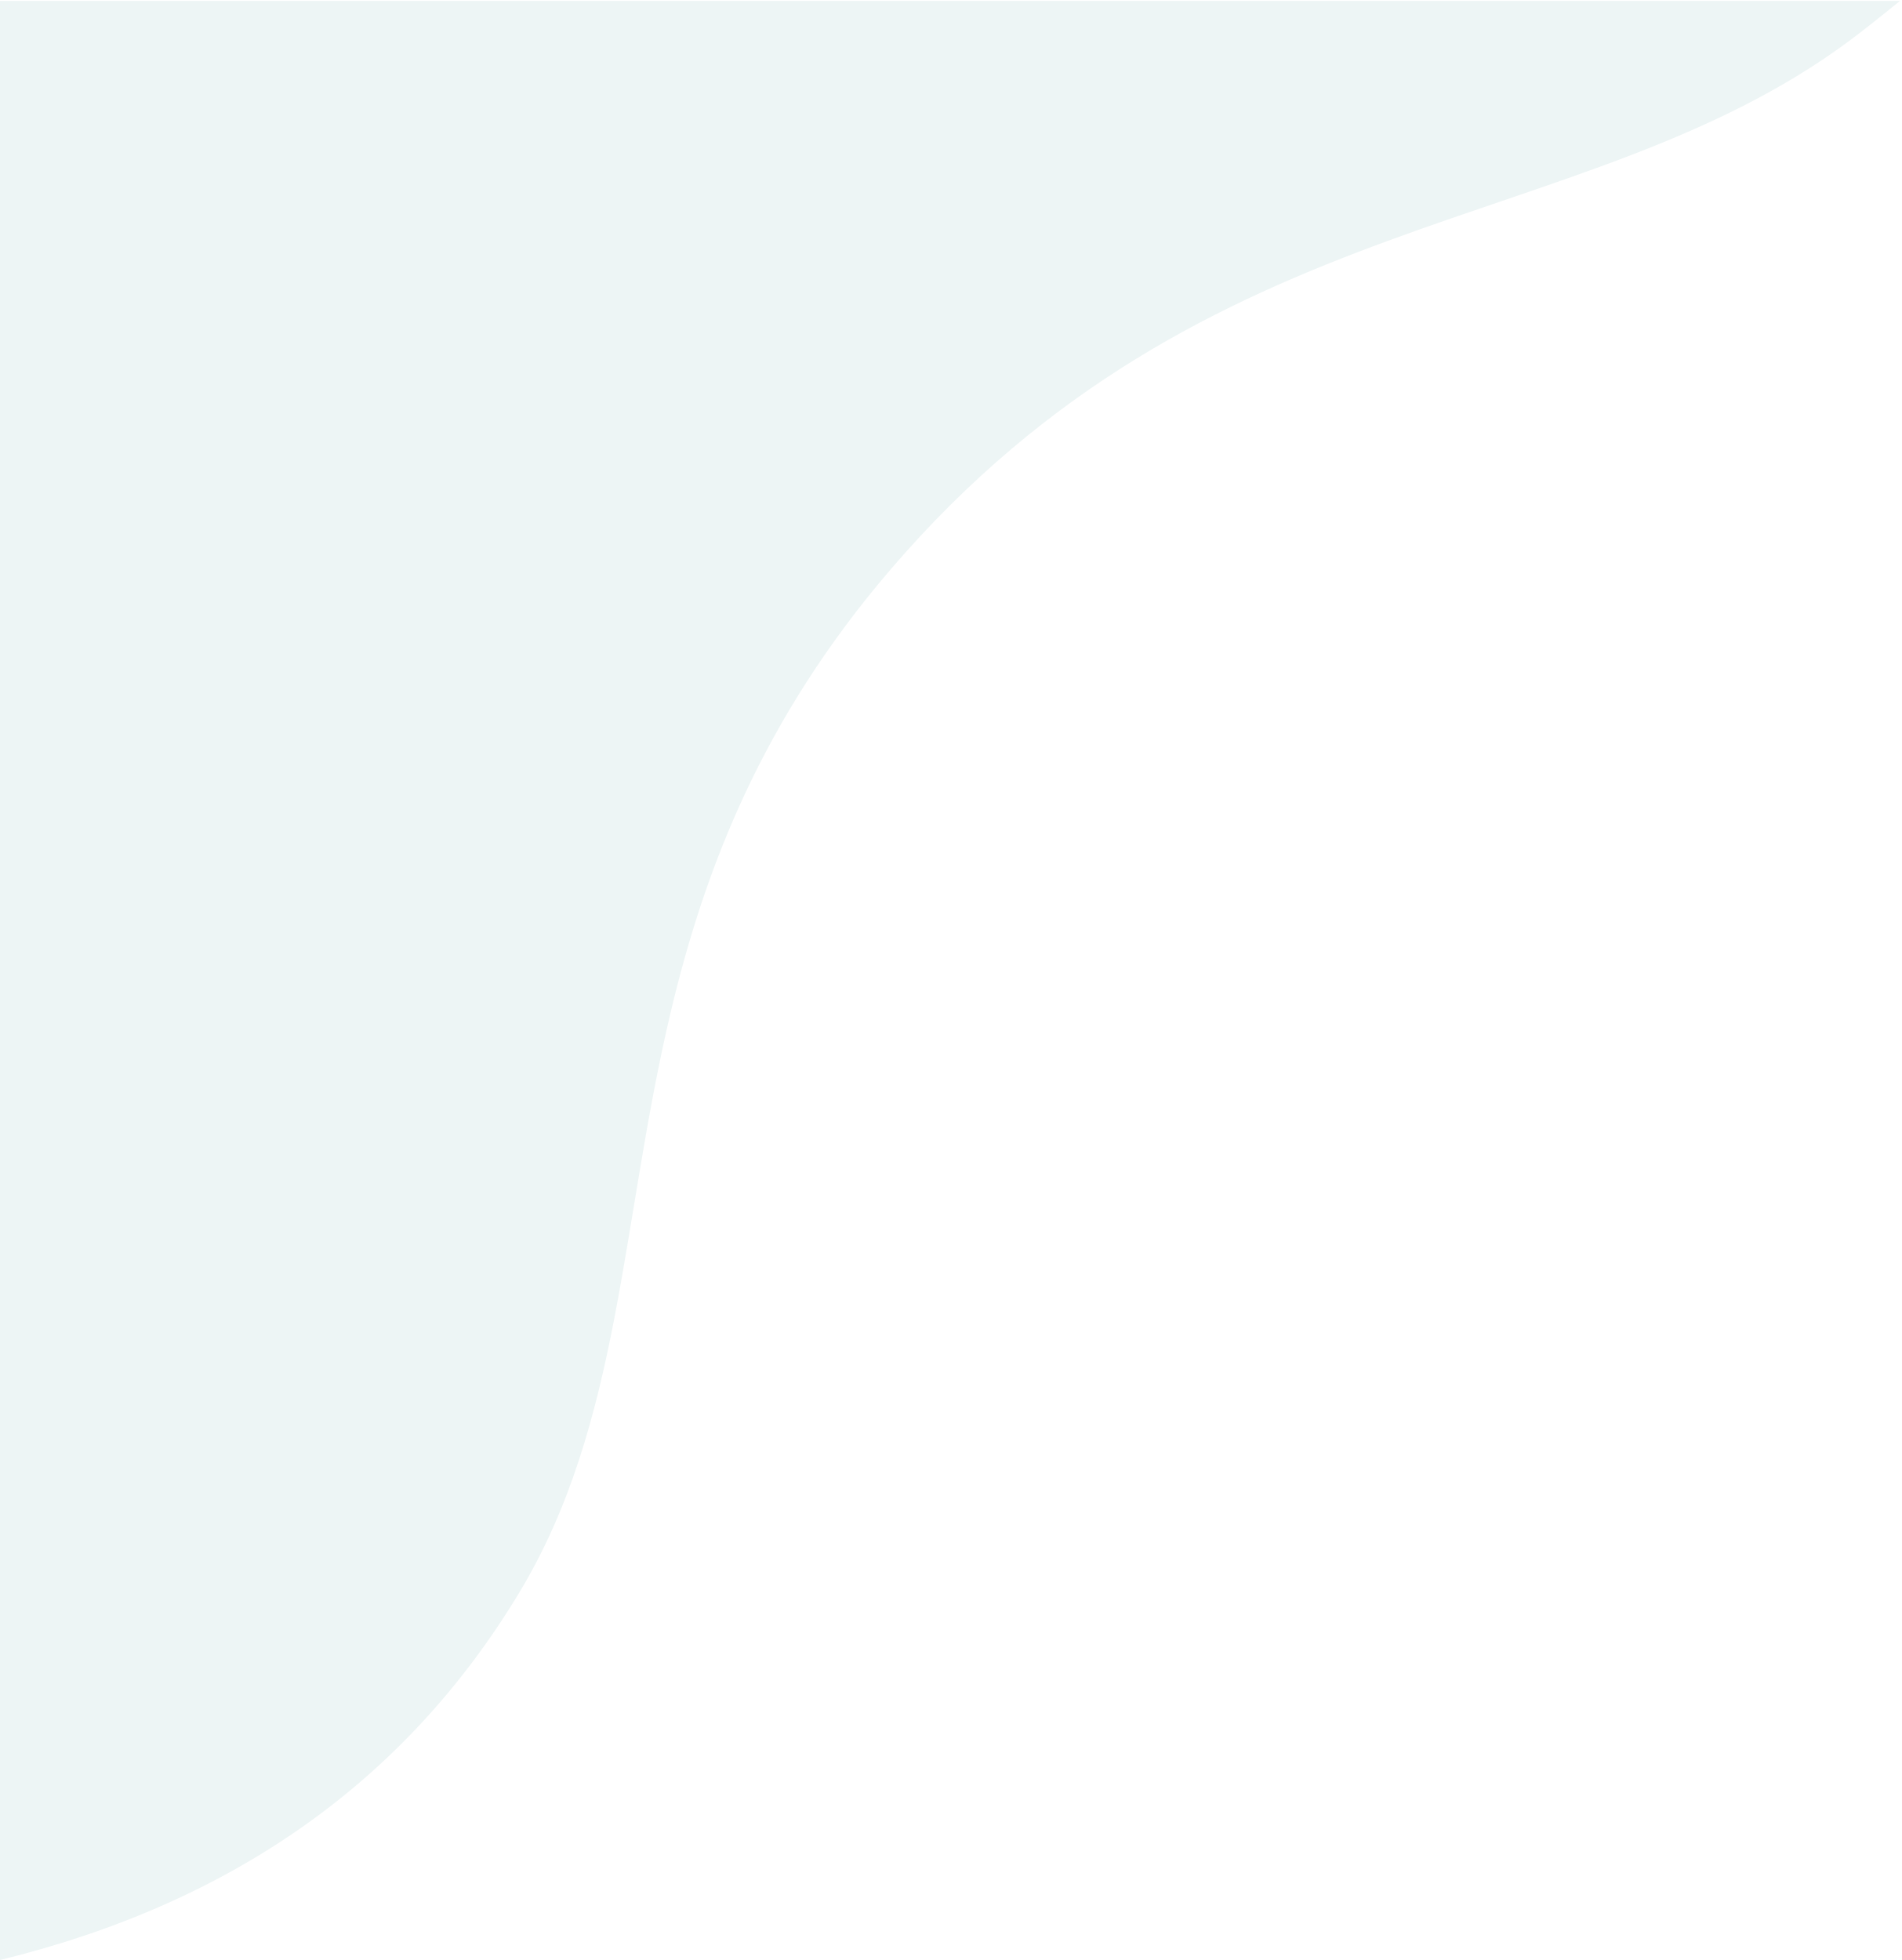
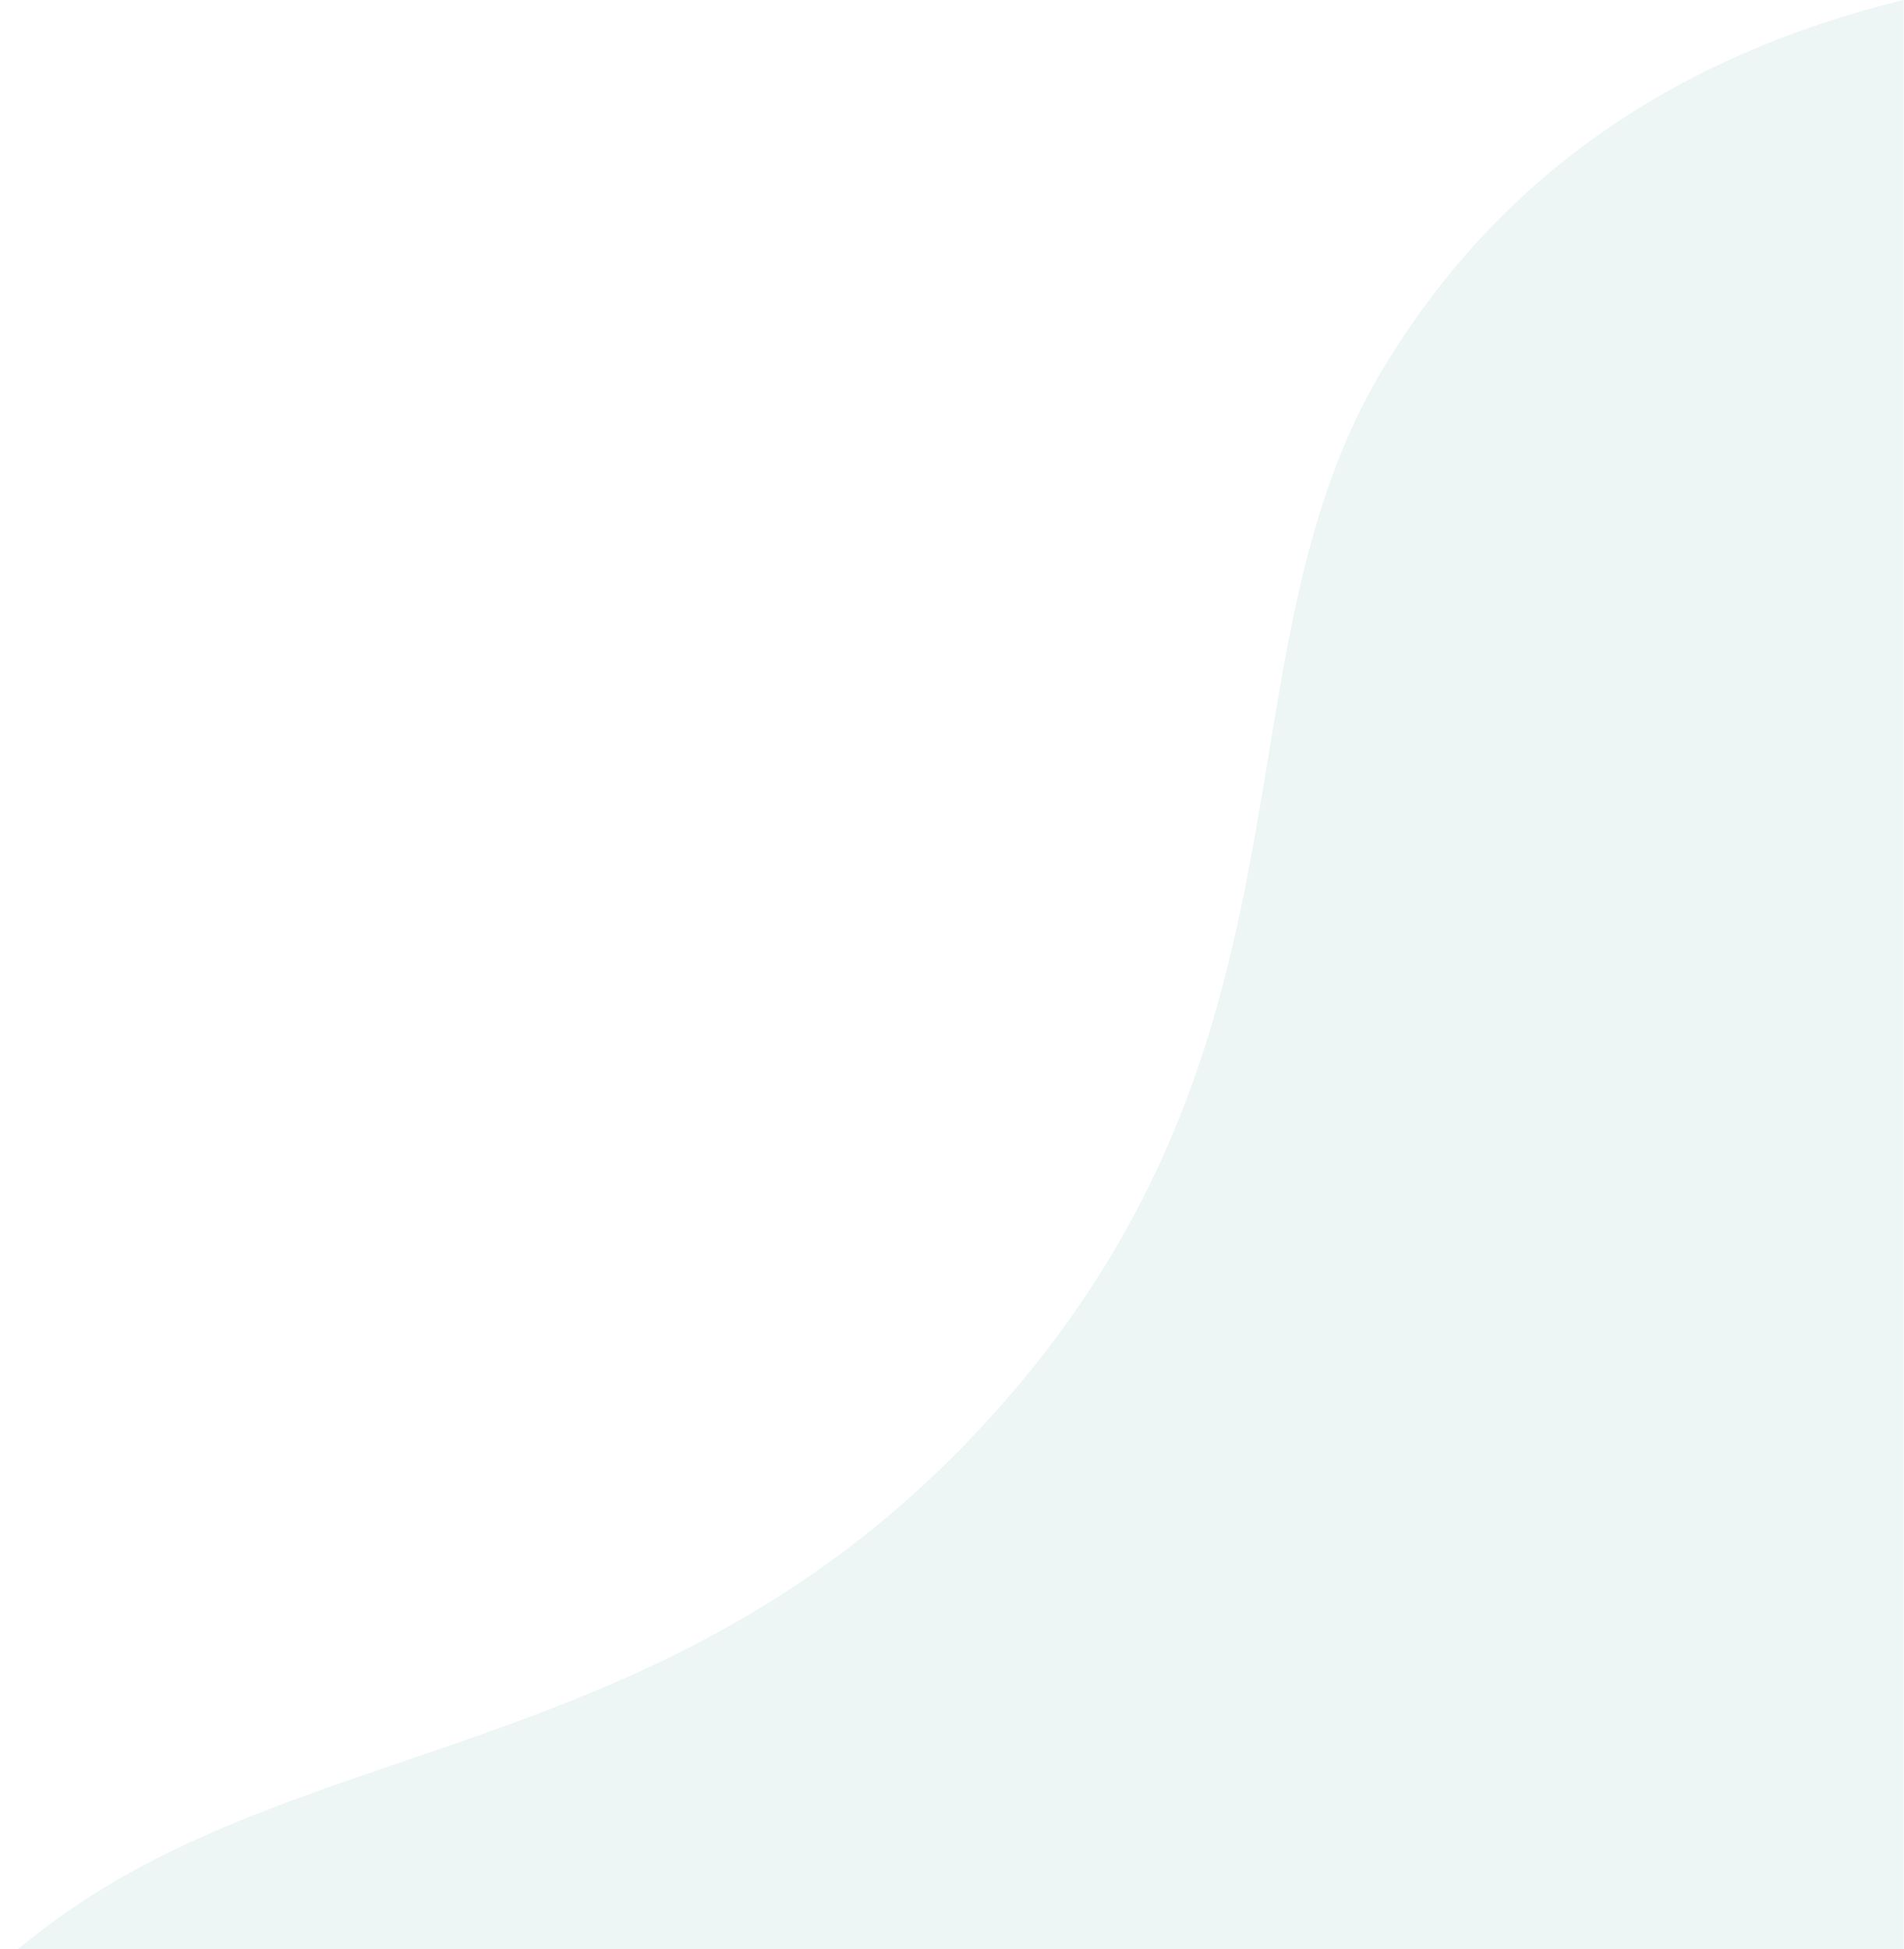
- <svg xmlns="http://www.w3.org/2000/svg" width="875px" height="902px" viewBox="0 0 875 902" version="1.1">
-   <g id="Symbols" stroke="none" stroke-width="1" fill="none" fill-rule="evenodd">
-     <g id="Background/Shape" fill="#EDF5F5">
-       <path d="M0,0.442 L874.339,0.442 C864.067,8.798 856.103,15.064 850.449,19.239 C727.578,109.97 555.861,91.669 409.715,262.225 C350.803,330.976 324.382,399.618 308.705,465.583 C285.49,563.262 285.83,655.073 239.108,732.686 C186.925,819.371 107.223,875.809 0,902 L0,0.442 Z" id="Rectangle" />
-     </g>
-   </g>
+ <svg xmlns="http://www.w3.org/2000/svg" width="918" height="940" viewBox="0 0 918 940" fill="none">
+   <path fill-rule="evenodd" clip-rule="evenodd" d="M918 947H0C10.786 938.223 19.147 931.641 25.083 927.256C154.09 831.951 334.382 851.175 487.826 672.023C549.68 599.806 577.419 527.704 593.88 458.414C618.254 355.812 617.897 259.374 666.952 177.849C721.741 86.794 805.423 27.511 918 0V947Z" fill="#EDF5F5" />
</svg>
